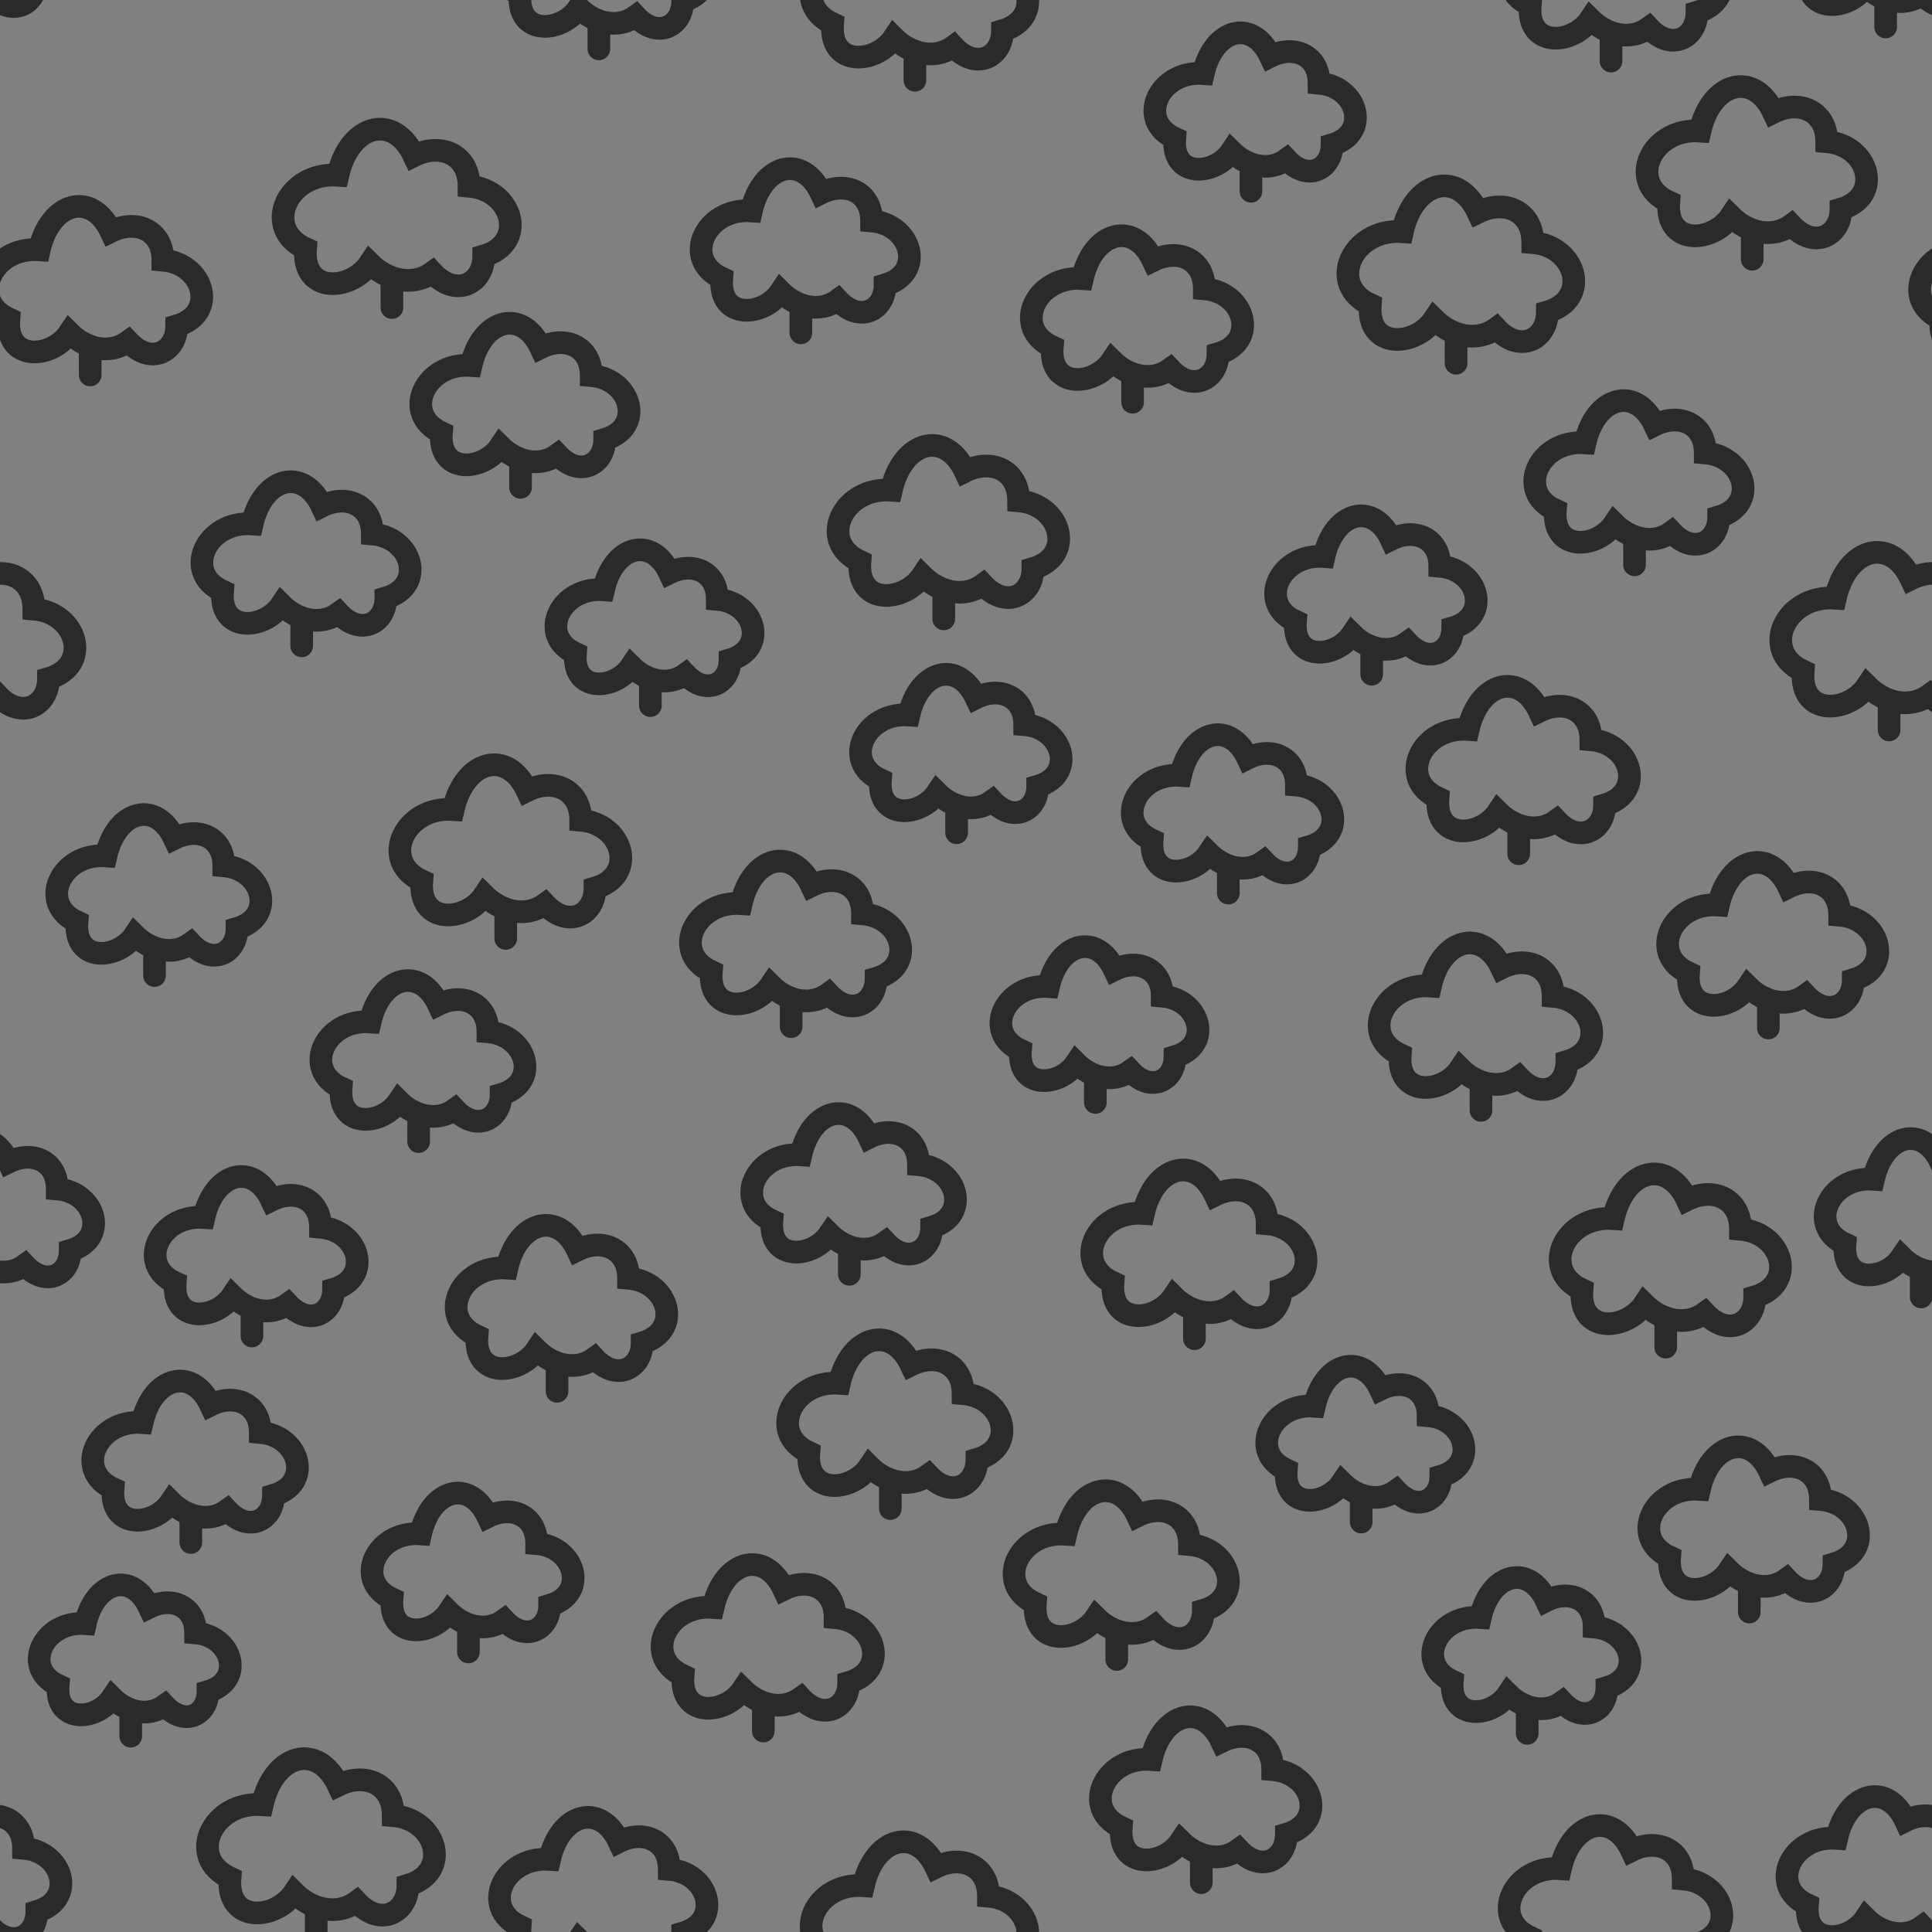
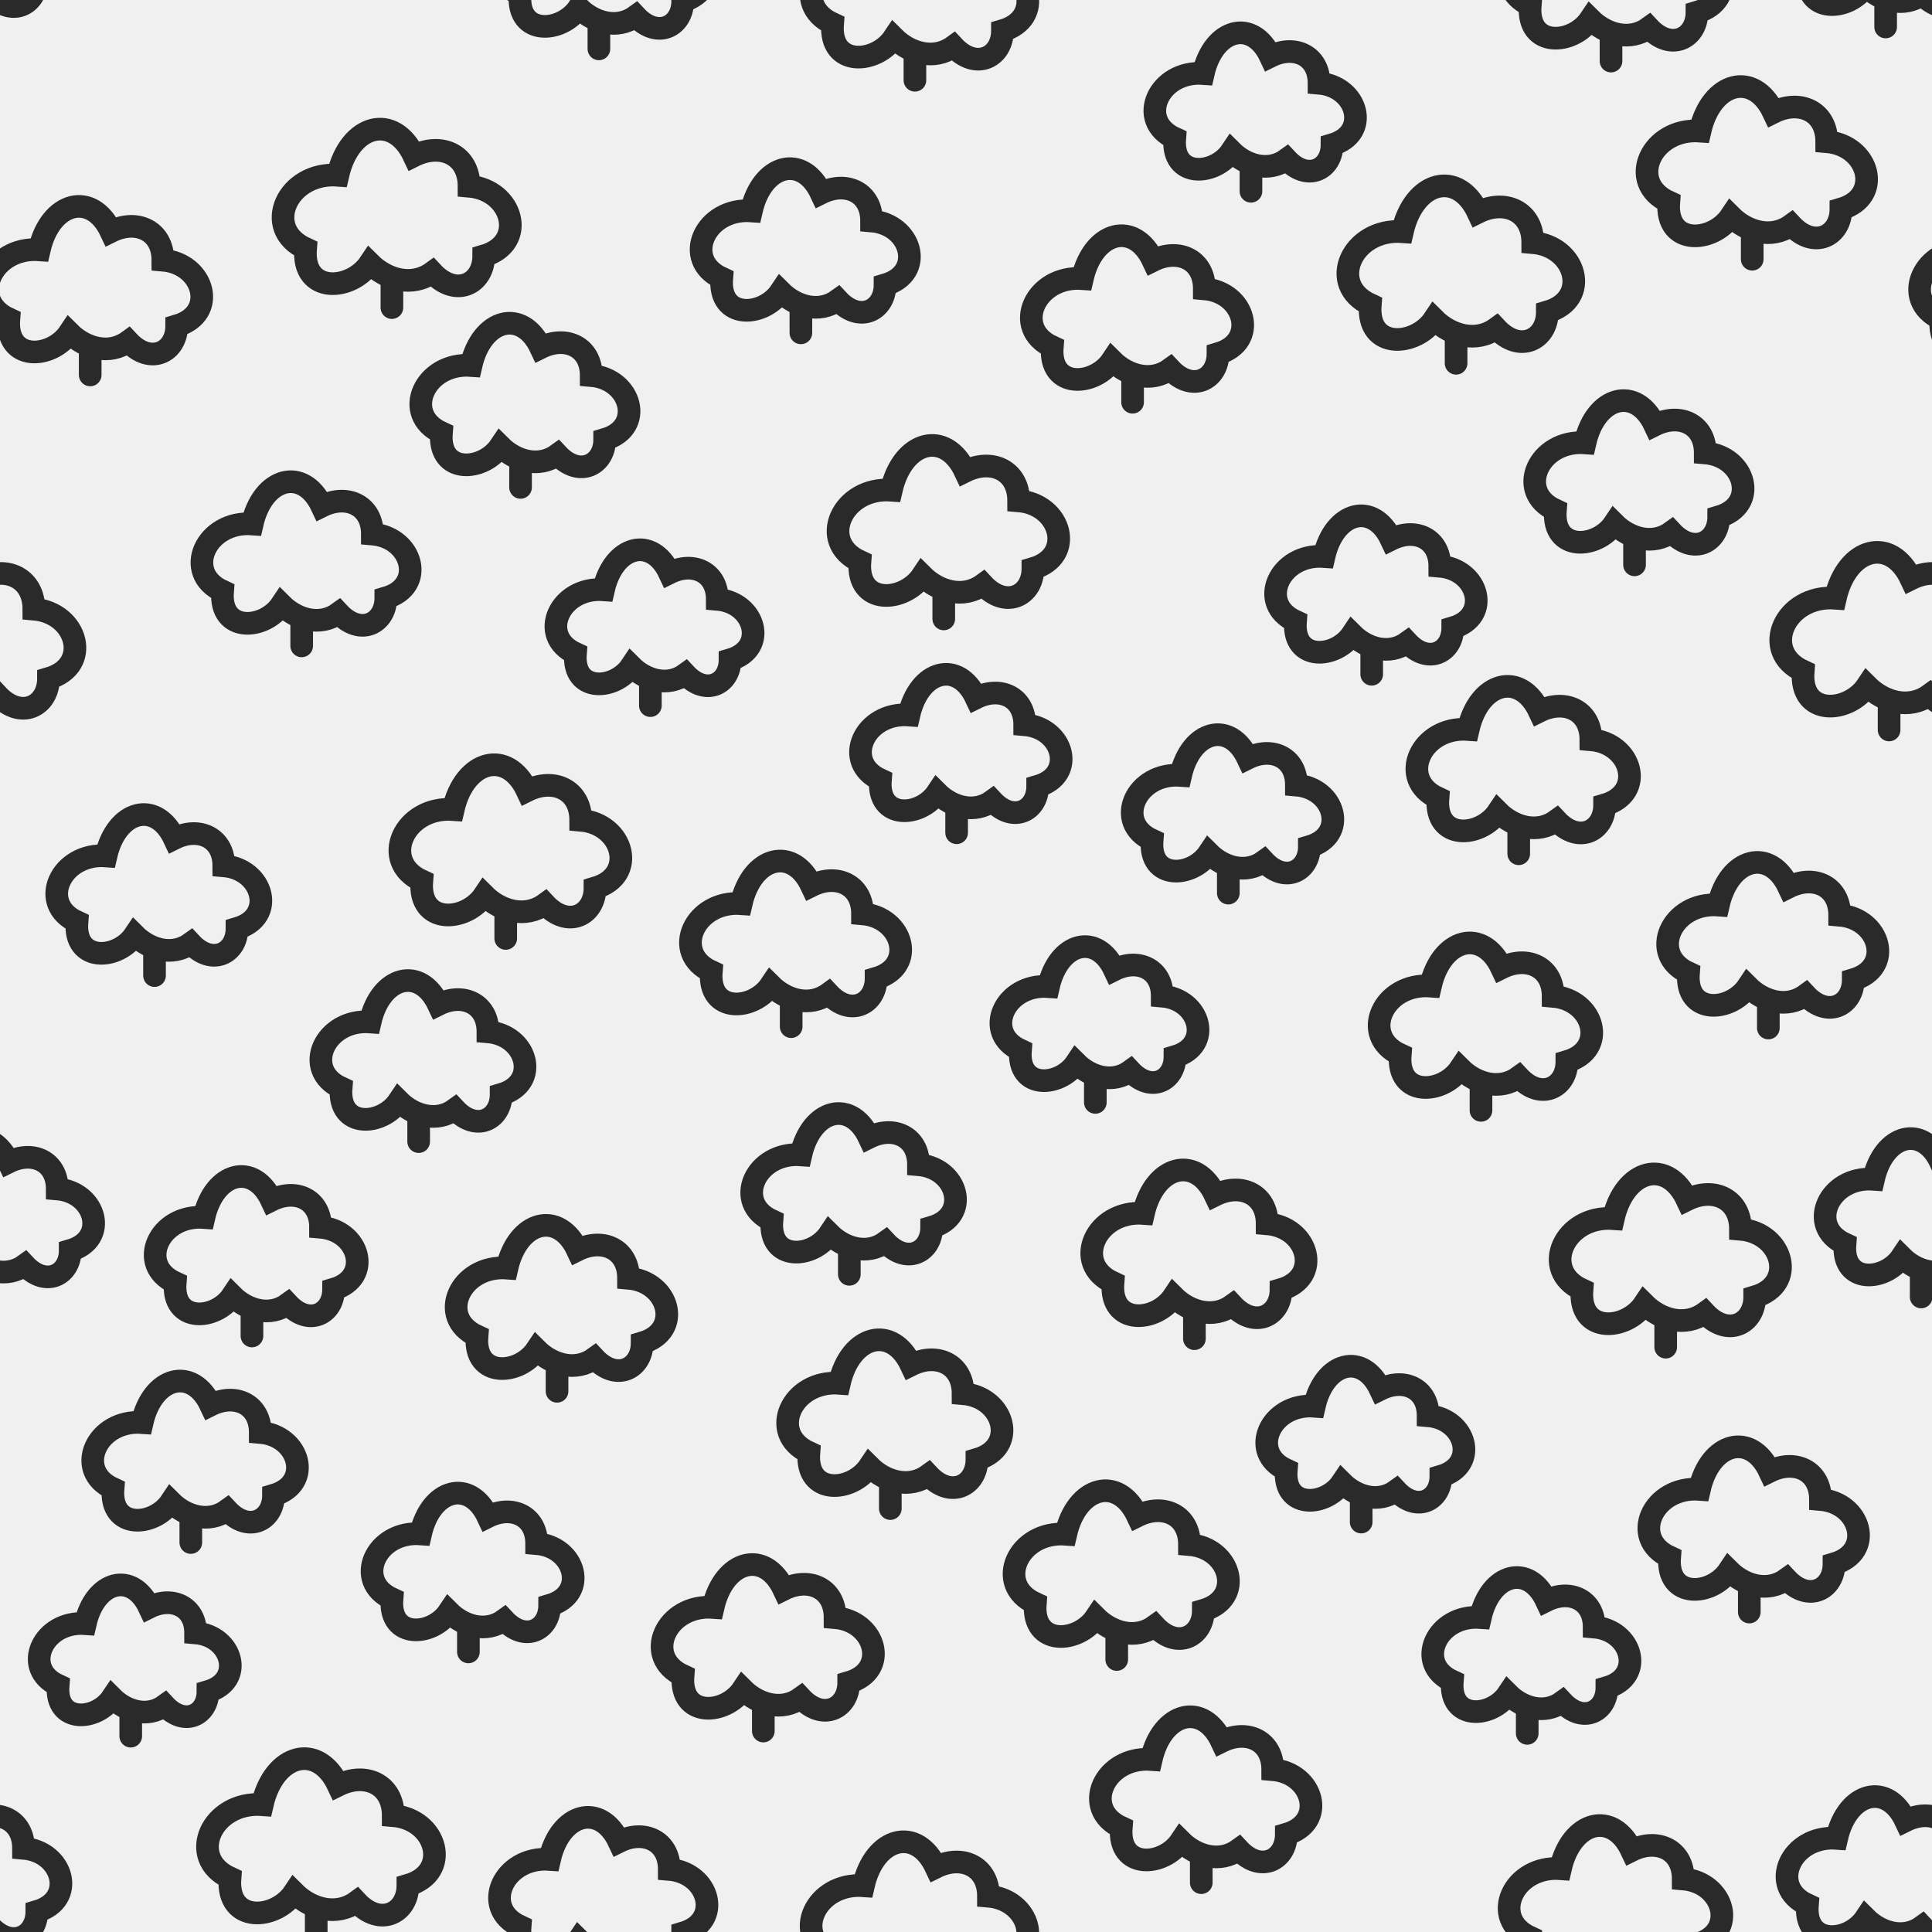
<svg xmlns="http://www.w3.org/2000/svg" xmlns:xlink="http://www.w3.org/1999/xlink" width="256px" height="256px" viewBox="0 0 256 256" version="1.1">
  <defs>
    <rect id="path-1" x="0" y="0" width="256" height="256" />
  </defs>
  <g id="shrub" stroke="none" fill="none" fill-rule="evenodd" stroke-width="1">
    <g id="Group">
-       <rect id="Rectangle" fill="#808080" x="0" y="0" width="256" height="256" />
+       <rect id="Rectangle" fill="none" x="0" y="0" width="256" height="256" />
      <g id="Clipped">
        <mask id="mask-2" fill="white">
          <use xlink:href="#path-1" />
        </mask>
        <g id="Rectangle" />
        <g id="Group" mask="url(#mask-2)" stroke="#2A2A2A" stroke-width="3">
          <g transform="translate(-20.0444, -17.9452)" id="Path">
            <path d="M3.537,14.346 C-1.754,11.92 1.332,5.084 7.415,5.531 C8.829,-0.647 14.123,-1.971 16.543,3.198 C19.854,1.555 23.161,3.1 23.161,6.85 C28.453,7.289 30.216,13.683 24.924,15.228 C24.924,18.535 21.619,20.298 18.751,17.211 C16.325,18.974 13.239,18.093 11.255,16.109 C9.05,19.417 3.098,19.856 3.537,14.346 Z" />
            <path d="M88.959,17.203 C83.629,14.759 86.738,7.873 92.866,8.324 C94.29,2.1 99.623,0.766 102.062,5.973 C105.396,4.318 108.728,5.874 108.728,9.651 C114.059,10.094 115.835,16.535 110.504,18.091 C110.504,21.423 107.175,23.199 104.286,20.09 C101.842,21.866 98.733,20.978 96.734,18.979 C94.513,22.311 88.517,22.754 88.959,17.203 Z" />
            <line x1="99.401" y1="20.755" x2="99.401" y2="24.422" stroke-linecap="round" />
            <path d="M130.369,21.085 C124.801,18.533 128.048,11.339 134.45,11.81 C135.937,5.308 141.508,3.916 144.055,9.355 C147.539,7.626 151.019,9.251 151.019,13.197 C156.588,13.659 158.443,20.388 152.874,22.013 C152.874,25.494 149.397,27.349 146.379,24.101 C143.826,25.956 140.578,25.028 138.49,22.941 C136.17,26.421 129.906,26.883 130.369,21.085 Z" />
            <line x1="141.276" y1="24.796" x2="141.276" y2="28.581" stroke-linecap="round" />
            <path d="M222.805,18.66 C217.338,16.154 220.527,9.092 226.811,9.554 C228.271,3.171 233.741,1.804 236.242,7.143 C239.661,5.446 243.078,7.042 243.078,10.916 C248.545,11.37 250.366,17.975 244.9,19.571 C244.9,22.988 241.485,24.809 238.522,21.621 C236.016,23.442 232.827,22.531 230.778,20.482 C228.5,23.899 222.351,24.352 222.805,18.66 Z" />
            <line x1="233.512" y1="22.303" x2="233.512" y2="26.038" stroke-linecap="round" />
            <path d="M259.537,14.346 C254.246,11.92 257.332,5.084 263.415,5.531 C264.829,-0.647 270.123,-1.971 272.543,3.198 C275.854,1.555 279.161,3.1 279.161,6.85 C284.453,7.289 286.216,13.683 280.924,15.228 C280.924,18.535 277.619,20.298 274.751,17.211 C272.325,18.974 269.239,18.093 267.255,16.109 C265.05,19.417 259.098,19.856 259.537,14.346 Z" />
            <line x1="269.902" y1="17.872" x2="269.902" y2="21.519" stroke-linecap="round" />
            <path d="M21.218,60.209 C15.716,57.686 18.925,50.578 25.25,51.043 C26.72,44.619 32.226,43.243 34.743,48.617 C38.185,46.909 41.624,48.515 41.624,52.414 C47.126,52.871 48.959,59.52 43.457,61.126 C43.457,64.565 40.021,66.398 37.038,63.189 C34.516,65.022 31.306,64.105 29.243,62.042 C26.95,65.482 20.761,65.938 21.218,60.209 Z" />
            <line x1="31.996" y1="63.875" x2="31.996" y2="67.628" stroke-linecap="round" />
            <path d="M60.535,50.89 C54.695,48.212 58.101,40.668 64.815,41.162 C66.375,34.343 72.218,32.882 74.89,38.586 C78.543,36.773 82.193,38.478 82.193,42.616 C88.034,43.101 89.979,50.158 84.139,51.863 C84.139,55.513 80.492,57.459 77.326,54.053 C74.649,55.998 71.242,55.025 69.052,52.836 C66.619,56.486 60.05,56.971 60.535,50.89 Z" />
            <line x1="71.974" y1="54.781" x2="71.974" y2="58.703" stroke-linecap="round" />
            <path d="M115.681,54.806 C110.328,52.352 113.45,45.436 119.603,45.889 C121.033,39.639 126.389,38.3 128.838,43.529 C132.186,41.867 135.532,43.429 135.532,47.222 C140.885,47.667 142.669,54.135 137.316,55.698 C137.316,59.043 133.973,60.827 131.071,57.705 C128.617,59.488 125.495,58.596 123.488,56.589 C121.257,59.935 115.236,60.38 115.681,54.806 Z" />
            <line x1="126.165" y1="58.373" x2="126.165" y2="62.05" stroke-linecap="round" />
            <path d="M159.479,63.907 C154.048,61.417 157.216,54.4 163.46,54.859 C164.911,48.517 170.345,47.158 172.83,52.464 C176.228,50.778 179.623,52.363 179.623,56.212 C185.055,56.663 186.864,63.226 181.433,64.812 C181.433,68.207 178.04,70.016 175.096,66.848 C172.606,68.658 169.438,67.753 167.401,65.716 C165.138,69.112 159.028,69.563 159.479,63.907 Z" />
            <line x1="170.118" y1="67.526" x2="170.118" y2="71.243" stroke-linecap="round" />
            <path d="M201.614,58.311 C195.809,55.649 199.195,48.15 205.868,48.641 C207.419,41.863 213.227,40.411 215.882,46.081 C219.513,44.279 223.142,45.973 223.142,50.087 C228.947,50.569 230.881,57.583 225.076,59.278 C225.076,62.906 221.45,64.84 218.304,61.454 C215.643,63.388 212.257,62.421 210.08,60.244 C207.661,63.873 201.132,64.355 201.614,58.311 Z" />
            <line x1="212.984" y1="62.178" x2="212.984" y2="66.082" stroke-linecap="round" />
            <path d="M241.17,44.711 C235.528,42.124 238.819,34.835 245.305,35.312 C246.813,28.724 252.458,27.312 255.039,32.824 C258.569,31.072 262.096,32.719 262.096,36.717 C267.738,37.186 269.618,44.004 263.976,45.651 C263.976,49.178 260.452,51.058 257.393,47.766 C254.806,49.646 251.515,48.706 249.4,46.591 C247.049,50.118 240.702,50.586 241.17,44.711 Z" />
            <line x1="252.222" y1="48.471" x2="252.222" y2="52.293" stroke-linecap="round" />
            <path d="M277.218,60.209 C271.716,57.686 274.925,50.578 281.25,51.043 C282.72,44.619 288.226,43.243 290.743,48.617 C294.185,46.909 297.624,48.515 297.624,52.414 C303.126,52.871 304.959,59.52 299.457,61.126 C299.457,64.565 296.021,66.398 293.038,63.189 C290.516,65.022 287.306,64.105 285.243,62.042 C282.95,65.482 276.761,65.938 277.218,60.209 Z" />
            <path d="M2.975,106.888 C-2.837,104.223 0.553,96.715 7.235,97.206 C8.787,90.42 14.602,88.967 17.261,94.644 C20.897,92.839 24.53,94.536 24.53,98.654 C30.342,99.137 32.278,106.16 26.466,107.856 C26.466,111.489 22.836,113.425 19.686,110.035 C17.021,111.972 13.631,111.004 11.452,108.824 C9.03,112.457 2.493,112.94 2.975,106.888 Z" />
            <path d="M49.538,96.285 C44.186,93.831 47.308,86.917 53.46,87.37 C54.889,81.122 60.243,79.783 62.691,85.01 C66.039,83.349 69.384,84.911 69.384,88.703 C74.736,89.147 76.519,95.614 71.167,97.176 C71.167,100.521 67.825,102.304 64.924,99.182 C62.471,100.965 59.349,100.074 57.343,98.067 C55.113,101.412 49.093,101.857 49.538,96.285 Z" />
            <line x1="60.02" y1="99.85" x2="60.02" y2="103.527" stroke-linecap="round" />
            <path d="M78.538,75.285 C73.186,72.831 76.308,65.917 82.46,66.37 C83.889,60.122 89.243,58.783 91.691,64.01 C95.039,62.349 98.384,63.911 98.384,67.703 C103.736,68.147 105.519,74.614 100.167,76.176 C100.167,79.521 96.825,81.304 93.924,78.182 C91.471,79.965 88.349,79.074 86.343,77.067 C84.113,80.412 78.093,80.857 78.538,75.285 Z" />
            <line x1="89.02" y1="78.85" x2="89.02" y2="82.527" stroke-linecap="round" />
            <path d="M96.297,104.533 C91.23,102.21 94.186,95.664 100.011,96.092 C101.364,90.176 106.434,88.909 108.752,93.858 C111.921,92.285 115.088,93.764 115.088,97.355 C120.155,97.775 121.843,103.898 116.776,105.377 C116.776,108.544 113.612,110.232 110.866,107.277 C108.542,108.965 105.587,108.121 103.687,106.221 C101.576,109.388 95.877,109.809 96.297,104.533 Z" />
            <line x1="106.222" y1="107.909" x2="106.222" y2="111.444" stroke-linecap="round" />
            <path d="M133.99,92.34 C128.319,89.74 131.627,82.414 138.146,82.894 C139.66,76.273 145.334,74.855 147.928,80.394 C151.475,78.633 155.02,80.288 155.02,84.307 C160.69,84.777 162.579,91.629 156.909,93.285 C156.909,96.829 153.367,98.718 150.294,95.411 C147.694,97.3 144.386,96.355 142.26,94.229 C139.897,97.774 133.519,98.244 133.99,92.34 Z" />
            <line x1="145.097" y1="96.118" x2="145.097" y2="99.955" stroke-linecap="round" />
            <path d="M191.705,100.273 C186.549,97.91 189.556,91.249 195.483,91.685 C196.86,85.666 202.018,84.376 204.377,89.412 C207.602,87.811 210.824,89.316 210.824,92.97 C215.98,93.398 217.697,99.627 212.542,101.132 C212.542,104.355 209.322,106.072 206.528,103.065 C204.164,104.783 201.157,103.924 199.224,101.991 C197.075,105.214 191.277,105.642 191.705,100.273 Z" />
            <line x1="201.803" y1="103.709" x2="201.803" y2="107.288" stroke-linecap="round" />
            <path d="M172.705,129.273 C167.549,126.91 170.556,120.249 176.483,120.685 C177.86,114.666 183.018,113.376 185.377,118.412 C188.602,116.811 191.824,118.316 191.824,121.97 C196.98,122.398 198.697,128.627 193.542,130.132 C193.542,133.355 190.322,135.072 187.528,132.065 C185.164,133.783 182.157,132.924 180.224,130.991 C178.075,134.214 172.277,134.642 172.705,129.273 Z" />
            <line x1="182.803" y1="132.709" x2="182.803" y2="136.288" stroke-linecap="round" />
            <path d="M136.705,121.273 C131.549,118.91 134.556,112.249 140.483,112.685 C141.86,106.666 147.018,105.376 149.377,110.412 C152.602,108.811 155.824,110.316 155.824,113.97 C160.98,114.398 162.697,120.627 157.542,122.132 C157.542,125.355 154.322,127.072 151.528,124.065 C149.164,125.783 146.157,124.924 144.224,122.991 C142.075,126.214 136.277,126.642 136.705,121.273 Z" />
            <line x1="146.803" y1="124.709" x2="146.803" y2="128.288" stroke-linecap="round" />
            <path d="M175.705,36.273 C170.549,33.91 173.556,27.249 179.483,27.685 C180.86,21.666 186.018,20.376 188.377,25.412 C191.602,23.811 194.824,25.316 194.824,28.97 C199.98,29.398 201.697,35.627 196.542,37.132 C196.542,40.355 193.322,42.072 190.528,39.065 C188.164,40.783 185.157,39.924 183.224,37.991 C181.075,41.214 175.277,41.642 175.705,36.273 Z" />
            <line x1="185.803" y1="39.709" x2="185.803" y2="43.288" stroke-linecap="round" />
            <path d="M226.142,85.543 C220.788,83.088 223.911,76.172 230.066,76.624 C231.496,70.373 236.853,69.034 239.302,74.264 C242.651,72.601 245.998,74.164 245.998,77.958 C251.352,78.403 253.136,84.872 247.782,86.435 C247.782,89.782 244.438,91.565 241.536,88.442 C239.081,90.226 235.958,89.334 233.951,87.327 C231.72,90.674 225.697,91.118 226.142,85.543 Z" />
            <line x1="236.629" y1="89.111" x2="236.629" y2="92.789" stroke-linecap="round" />
            <path d="M258.975,106.888 C253.163,104.223 256.553,96.715 263.235,97.206 C264.787,90.42 270.602,88.967 273.261,94.644 C276.897,92.839 280.53,94.536 280.53,98.654 C286.342,99.137 288.278,106.16 282.466,107.856 C282.466,111.489 278.836,113.425 275.686,110.035 C273.021,111.972 269.631,111.004 267.452,108.824 C265.03,112.457 258.493,112.94 258.975,106.888 Z" />
            <line x1="270.359" y1="110.761" x2="270.359" y2="114.668" stroke-linecap="round" />
            <path d="M30.245,140.096 C25,137.691 28.059,130.915 34.089,131.358 C35.49,125.234 40.738,123.922 43.138,129.046 C46.419,127.417 49.698,128.948 49.698,132.665 C54.943,133.101 56.69,139.439 51.445,140.97 C51.445,144.248 48.169,145.996 45.326,142.936 C42.921,144.684 39.862,143.81 37.895,141.843 C35.709,145.122 29.81,145.558 30.245,140.096 Z" />
            <line x1="40.519" y1="143.591" x2="40.519" y2="147.215" stroke-linecap="round" />
            <path d="M65.245,162.096 C60,159.691 63.059,152.915 69.089,153.358 C70.49,147.234 75.738,145.922 78.138,151.046 C81.419,149.417 84.698,150.948 84.698,154.665 C89.943,155.101 91.69,161.439 86.445,162.97 C86.445,166.248 83.169,167.996 80.326,164.936 C77.921,166.684 74.862,165.81 72.895,163.843 C70.709,167.122 64.81,167.558 65.245,162.096 Z" />
            <line x1="75.519" y1="165.591" x2="75.519" y2="169.215" stroke-linecap="round" />
            <path d="M75.936,134.669 C70.258,132.066 73.57,124.732 80.096,125.212 C81.613,118.583 87.293,117.163 89.891,122.708 C93.442,120.946 96.991,122.603 96.991,126.626 C102.668,127.098 104.56,133.958 98.882,135.615 C98.882,139.164 95.337,141.055 92.259,137.744 C89.656,139.635 86.345,138.689 84.216,136.561 C81.85,140.11 75.464,140.581 75.936,134.669 Z" />
            <line x1="87.056" y1="138.452" x2="87.056" y2="142.292" stroke-linecap="round" />
            <path d="M114.298,146.681 C108.897,144.204 112.047,137.226 118.257,137.683 C119.7,131.375 125.105,130.024 127.576,135.301 C130.955,133.624 134.332,135.2 134.332,139.028 C139.733,139.477 141.533,146.004 136.131,147.581 C136.131,150.957 132.758,152.757 129.83,149.606 C127.353,151.406 124.202,150.506 122.177,148.481 C119.926,151.857 113.85,152.306 114.298,146.681 Z" />
            <line x1="124.879" y1="150.28" x2="124.879" y2="153.983" stroke-linecap="round" />
            <path d="M155.261,157.11 C150.195,154.788 153.15,148.244 158.973,148.672 C160.326,142.758 165.394,141.491 167.711,146.439 C170.88,144.866 174.046,146.345 174.046,149.934 C179.111,150.355 180.798,156.475 175.733,157.954 C175.733,161.12 172.57,162.807 169.824,159.853 C167.502,161.54 164.547,160.697 162.648,158.798 C160.537,161.964 154.84,162.384 155.261,157.11 Z" />
            <line x1="165.182" y1="160.485" x2="165.182" y2="164.019" stroke-linecap="round" />
            <path d="M210.582,123.7 C205.119,121.196 208.305,114.138 214.586,114.6 C216.045,108.221 221.511,106.855 224.01,112.191 C227.428,110.495 230.843,112.089 230.843,115.961 C236.306,116.414 238.126,123.016 232.663,124.61 C232.663,128.025 229.251,129.845 226.29,126.659 C223.785,128.479 220.598,127.569 218.55,125.521 C216.273,128.935 210.128,129.389 210.582,123.7 Z" />
            <line x1="221.283" y1="127.341" x2="221.283" y2="131.074" stroke-linecap="round" />
            <path d="M205.582,157.7 C200.119,155.196 203.305,148.138 209.586,148.6 C211.045,142.221 216.511,140.855 219.01,146.191 C222.428,144.495 225.843,146.089 225.843,149.961 C231.306,150.414 233.126,157.016 227.663,158.61 C227.663,162.025 224.251,163.845 221.29,160.659 C218.785,162.479 215.598,161.569 213.55,159.521 C211.273,162.935 205.128,163.389 205.582,157.7 Z" />
            <line x1="216.283" y1="161.341" x2="216.283" y2="165.074" stroke-linecap="round" />
            <path d="M243.778,146.864 C238.377,144.387 241.527,137.408 247.737,137.865 C249.18,131.558 254.585,130.207 257.056,135.483 C260.435,133.806 263.812,135.383 263.812,139.211 C269.213,139.659 271.013,146.187 265.611,147.764 C265.611,151.14 262.238,152.94 259.31,149.789 C256.833,151.589 253.682,150.689 251.657,148.663 C249.406,152.04 243.33,152.488 243.778,146.864 Z" />
            <line x1="254.359" y1="150.463" x2="254.359" y2="154.165" stroke-linecap="round" />
            <path d="M8.515,182.787 C3.361,180.424 6.367,173.765 12.292,174.201 C13.669,168.184 18.825,166.894 21.183,171.929 C24.407,170.329 27.629,171.833 27.629,175.485 C32.782,175.913 34.499,182.141 29.346,183.645 C29.346,186.867 26.127,188.584 23.333,185.577 C20.97,187.295 17.964,186.436 16.032,184.504 C13.884,187.725 8.087,188.153 8.515,182.787 Z" />
            <path d="M43.259,187.913 C38.066,185.533 41.095,178.825 47.064,179.264 C48.451,173.202 53.645,171.903 56.021,176.975 C59.269,175.363 62.514,176.878 62.514,180.557 C67.706,180.989 69.436,187.263 64.244,188.778 C64.244,192.024 61.001,193.753 58.187,190.725 C55.806,192.455 52.778,191.59 50.831,189.643 C48.668,192.888 42.827,193.32 43.259,187.913 Z" />
            <line x1="53.429" y1="191.373" x2="53.429" y2="194.97" stroke-linecap="round" />
            <path d="M83.253,194.985 C77.84,192.504 80.997,185.511 87.22,185.968 C88.666,179.648 94.082,178.294 96.558,183.582 C99.944,181.901 103.327,183.481 103.327,187.317 C108.74,187.766 110.544,194.307 105.131,195.887 C105.131,199.27 101.75,201.074 98.816,197.917 C96.334,199.72 93.177,198.818 91.148,196.789 C88.892,200.172 82.803,200.622 83.253,194.985 Z" />
            <line x1="93.855" y1="198.592" x2="93.855" y2="202.3" stroke-linecap="round" />
            <path d="M122.327,179.692 C117.091,177.291 120.145,170.525 126.165,170.968 C127.564,164.854 132.804,163.544 135.199,168.659 C138.475,167.033 141.749,168.562 141.749,172.273 C146.986,172.708 148.73,179.036 143.493,180.564 C143.493,183.838 140.223,185.582 137.384,182.528 C134.983,184.272 131.929,183.4 129.965,181.437 C127.783,184.71 121.893,185.145 122.327,179.692 Z" />
            <line x1="132.585" y1="183.181" x2="132.585" y2="186.801" stroke-linecap="round" />
            <path d="M167.522,187.903 C162.015,185.378 165.227,178.263 171.558,178.728 C173.03,172.298 178.54,170.92 181.059,176.3 C184.505,174.59 187.947,176.198 187.947,180.1 C193.455,180.558 195.29,187.213 189.782,188.82 C189.782,192.263 186.343,194.098 183.357,190.885 C180.832,192.72 177.62,191.803 175.555,189.738 C173.26,193.18 167.065,193.637 167.522,187.903 Z" />
            <line x1="178.31" y1="191.572" x2="178.31" y2="195.328" stroke-linecap="round" />
            <path d="M229.667,188.846 C224.005,186.25 227.308,178.935 233.817,179.414 C235.329,172.803 240.994,171.387 243.584,176.917 C247.126,175.159 250.666,176.812 250.666,180.824 C256.328,181.295 258.214,188.136 252.552,189.789 C252.552,193.328 249.016,195.215 245.947,191.912 C243.351,193.798 240.048,192.855 237.925,190.732 C235.566,194.271 229.197,194.741 229.667,188.846 Z" />
            <line x1="240.758" y1="192.619" x2="240.758" y2="196.451" stroke-linecap="round" />
            <path d="M264.515,182.787 C259.361,180.424 262.367,173.765 268.292,174.201 C269.669,168.184 274.825,166.894 277.183,171.929 C280.407,170.329 283.629,171.833 283.629,175.485 C288.782,175.913 290.499,182.141 285.346,183.645 C285.346,186.867 282.127,188.584 279.333,185.577 C276.97,187.295 273.964,186.436 272.032,184.504 C269.884,187.725 264.087,188.153 264.515,182.787 Z" />
            <line x1="274.61" y1="186.221" x2="274.61" y2="189.799" stroke-linecap="round" />
            <path d="M35.023,215.202 C29.763,212.79 32.831,205.994 38.878,206.439 C40.283,200.297 45.546,198.981 47.953,204.119 C51.243,202.486 54.531,204.022 54.531,207.749 C59.792,208.186 61.544,214.542 56.284,216.078 C56.284,219.366 52.999,221.118 50.147,218.05 C47.736,219.803 44.667,218.926 42.695,216.954 C40.503,220.242 34.586,220.679 35.023,215.202 Z" />
            <line x1="45.327" y1="218.707" x2="45.327" y2="222.338" stroke-linecap="round" />
            <path d="M27.748,241.267 C22.837,239.015 25.701,232.67 31.347,233.085 C32.659,227.351 37.573,226.123 39.819,230.92 C42.892,229.395 45.962,230.829 45.962,234.309 C50.873,234.717 52.509,240.651 47.598,242.085 C47.598,245.155 44.531,246.791 41.869,243.926 C39.617,245.562 36.752,244.744 34.911,242.903 C32.864,245.973 27.34,246.38 27.748,241.267 Z" />
            <line x1="37.368" y1="244.539" x2="37.368" y2="247.996" stroke-linecap="round" />
            <path d="M71.986,229.802 C66.818,227.432 69.832,220.755 75.774,221.192 C77.154,215.158 82.325,213.865 84.689,218.913 C87.922,217.309 91.153,218.817 91.153,222.48 C96.321,222.909 98.043,229.154 92.875,230.662 C92.875,233.893 89.647,235.615 86.846,232.6 C84.476,234.322 81.461,233.461 79.524,231.523 C77.37,234.754 71.557,235.183 71.986,229.802 Z" />
            <line x1="82.109" y1="233.245" x2="82.109" y2="236.831" stroke-linecap="round" />
            <path d="M110.549,239.981 C105.118,237.49 108.286,230.473 114.53,230.933 C115.981,224.591 121.415,223.232 123.9,228.538 C127.298,226.851 130.693,228.437 130.693,232.286 C136.125,232.737 137.934,239.3 132.503,240.885 C132.503,244.281 129.11,246.09 126.166,242.922 C123.676,244.732 120.508,243.827 118.471,241.79 C116.208,245.185 110.098,245.636 110.549,239.981 Z" />
            <line x1="121.188" y1="243.6" x2="121.188" y2="247.317" stroke-linecap="round" />
            <path d="M157.227,230.411 C151.718,227.886 154.931,220.769 161.264,221.235 C162.735,214.803 168.247,213.425 170.767,218.806 C174.213,217.096 177.656,218.704 177.656,222.607 C183.165,223.065 185,229.721 179.491,231.329 C179.491,234.772 176.051,236.607 173.065,233.394 C170.54,235.23 167.326,234.312 165.261,232.247 C162.966,235.69 156.769,236.147 157.227,230.411 Z" />
            <line x1="168.017" y1="234.082" x2="168.017" y2="237.838" stroke-linecap="round" />
            <path d="M127.227,210.411 C121.718,207.886 124.931,200.769 131.264,201.235 C132.735,194.803 138.247,193.425 140.767,198.806 C144.213,197.096 147.656,198.704 147.656,202.607 C153.165,203.065 155,209.721 149.491,211.329 C149.491,214.772 146.051,216.607 143.065,213.394 C140.54,215.23 137.326,214.312 135.261,212.247 C132.966,215.69 126.769,216.147 127.227,210.411 Z" />
            <line x1="138.017" y1="214.082" x2="138.017" y2="217.838" stroke-linecap="round" />
            <path d="M190.483,212.714 C185.415,210.39 188.371,203.843 194.197,204.272 C195.551,198.355 200.621,197.087 202.939,202.037 C206.11,200.464 209.277,201.943 209.277,205.534 C214.345,205.955 216.033,212.079 210.966,213.558 C210.966,216.725 207.801,218.414 205.054,215.458 C202.73,217.146 199.774,216.302 197.874,214.402 C195.762,217.57 190.062,217.99 190.483,212.714 Z" />
            <line x1="200.409" y1="216.09" x2="200.409" y2="219.626" stroke-linecap="round" />
            <path d="M212.483,240.714 C207.415,238.39 210.371,231.843 216.197,232.272 C217.551,226.355 222.621,225.087 224.939,230.037 C228.11,228.464 231.277,229.943 231.277,233.534 C236.345,233.955 238.033,240.079 232.966,241.558 C232.966,244.725 229.801,246.414 227.054,243.458 C224.73,245.146 221.774,244.302 219.874,242.402 C217.762,245.57 212.062,245.99 212.483,240.714 Z" />
            <line x1="222.409" y1="244.09" x2="222.409" y2="247.626" stroke-linecap="round" />
            <path d="M241.281,224.264 C235.893,221.794 239.036,214.833 245.23,215.289 C246.67,208.998 252.06,207.65 254.525,212.913 C257.896,211.24 261.264,212.813 261.264,216.631 C266.652,217.078 268.447,223.589 263.059,225.162 C263.059,228.53 259.694,230.325 256.773,227.182 C254.303,228.977 251.16,228.08 249.14,226.06 C246.895,229.427 240.834,229.875 241.281,224.264 Z" />
            <line x1="251.835" y1="227.855" x2="251.835" y2="231.55" stroke-linecap="round" />
            <path d="M3.537,270.346 C-1.754,267.92 1.332,261.084 7.415,261.531 C8.829,255.353 14.123,254.029 16.543,259.198 C19.854,257.555 23.161,259.1 23.161,262.85 C28.453,263.289 30.216,269.683 24.924,271.228 C24.924,274.535 21.619,276.298 18.751,273.211 C16.325,274.974 13.239,274.093 11.255,272.109 C9.05,275.417 3.098,275.856 3.537,270.346 Z" />
            <path d="M50.522,266.786 C44.691,264.112 48.092,256.578 54.796,257.071 C56.354,250.262 62.188,248.804 64.856,254.5 C68.504,252.69 72.149,254.392 72.149,258.524 C77.981,259.008 79.924,266.055 74.092,267.757 C74.092,271.402 70.45,273.345 67.289,269.944 C64.616,271.887 61.214,270.915 59.027,268.729 C56.597,272.374 50.038,272.858 50.522,266.786 Z" />
            <line x1="61.945" y1="270.672" x2="61.945" y2="274.589" stroke-linecap="round" />
            <path d="M88.959,273.203 C83.629,270.759 86.738,263.873 92.866,264.324 C94.29,258.1 99.623,256.766 102.062,261.973 C105.396,260.318 108.728,261.874 108.728,265.651 C114.059,266.094 115.835,272.535 110.504,274.091 C110.504,277.423 107.175,279.199 104.286,276.09 C101.842,277.866 98.733,276.978 96.734,274.979 C94.513,278.311 88.517,278.754 88.959,273.203 Z" />
            <path d="M130.369,277.085 C124.801,274.533 128.048,267.339 134.45,267.81 C135.937,261.308 141.508,259.916 144.055,265.355 C147.539,263.626 151.019,265.251 151.019,269.197 C156.588,269.659 158.443,276.388 152.874,278.013 C152.874,281.494 149.397,283.349 146.379,280.101 C143.826,281.956 140.578,281.028 138.49,278.941 C136.17,282.421 129.906,282.883 130.369,277.085 Z" />
            <path d="M168.621,260.095 C163.211,257.615 166.367,250.625 172.586,251.083 C174.031,244.766 179.444,243.412 181.919,248.697 C185.304,247.017 188.686,248.597 188.686,252.43 C194.096,252.88 195.898,259.417 190.488,260.996 C190.488,264.378 187.109,266.181 184.177,263.025 C181.696,264.827 178.54,263.926 176.512,261.898 C174.257,265.279 168.172,265.729 168.621,260.095 Z" />
            <line x1="179.218" y1="263.7" x2="179.218" y2="267.407" stroke-linecap="round" />
            <path d="M222.805,274.66 C217.338,272.154 220.527,265.092 226.811,265.554 C228.271,259.171 233.741,257.804 236.242,263.143 C239.661,261.446 243.078,263.042 243.078,266.916 C248.545,267.37 250.366,273.975 244.9,275.571 C244.9,278.988 241.485,280.809 238.522,277.621 C236.016,279.442 232.827,278.531 230.778,276.482 C228.5,279.899 222.351,280.352 222.805,274.66 Z" />
            <path d="M259.537,270.346 C254.246,267.92 257.332,261.084 263.415,261.531 C264.829,255.353 270.123,254.029 272.543,259.198 C275.854,257.555 279.161,259.1 279.161,262.85 C284.453,263.289 286.216,269.683 280.924,271.228 C280.924,274.535 277.619,276.298 274.751,273.211 C272.325,274.974 269.239,274.093 267.255,272.109 C265.05,275.417 259.098,275.856 259.537,270.346 Z" />
          </g>
        </g>
      </g>
    </g>
  </g>
</svg>
